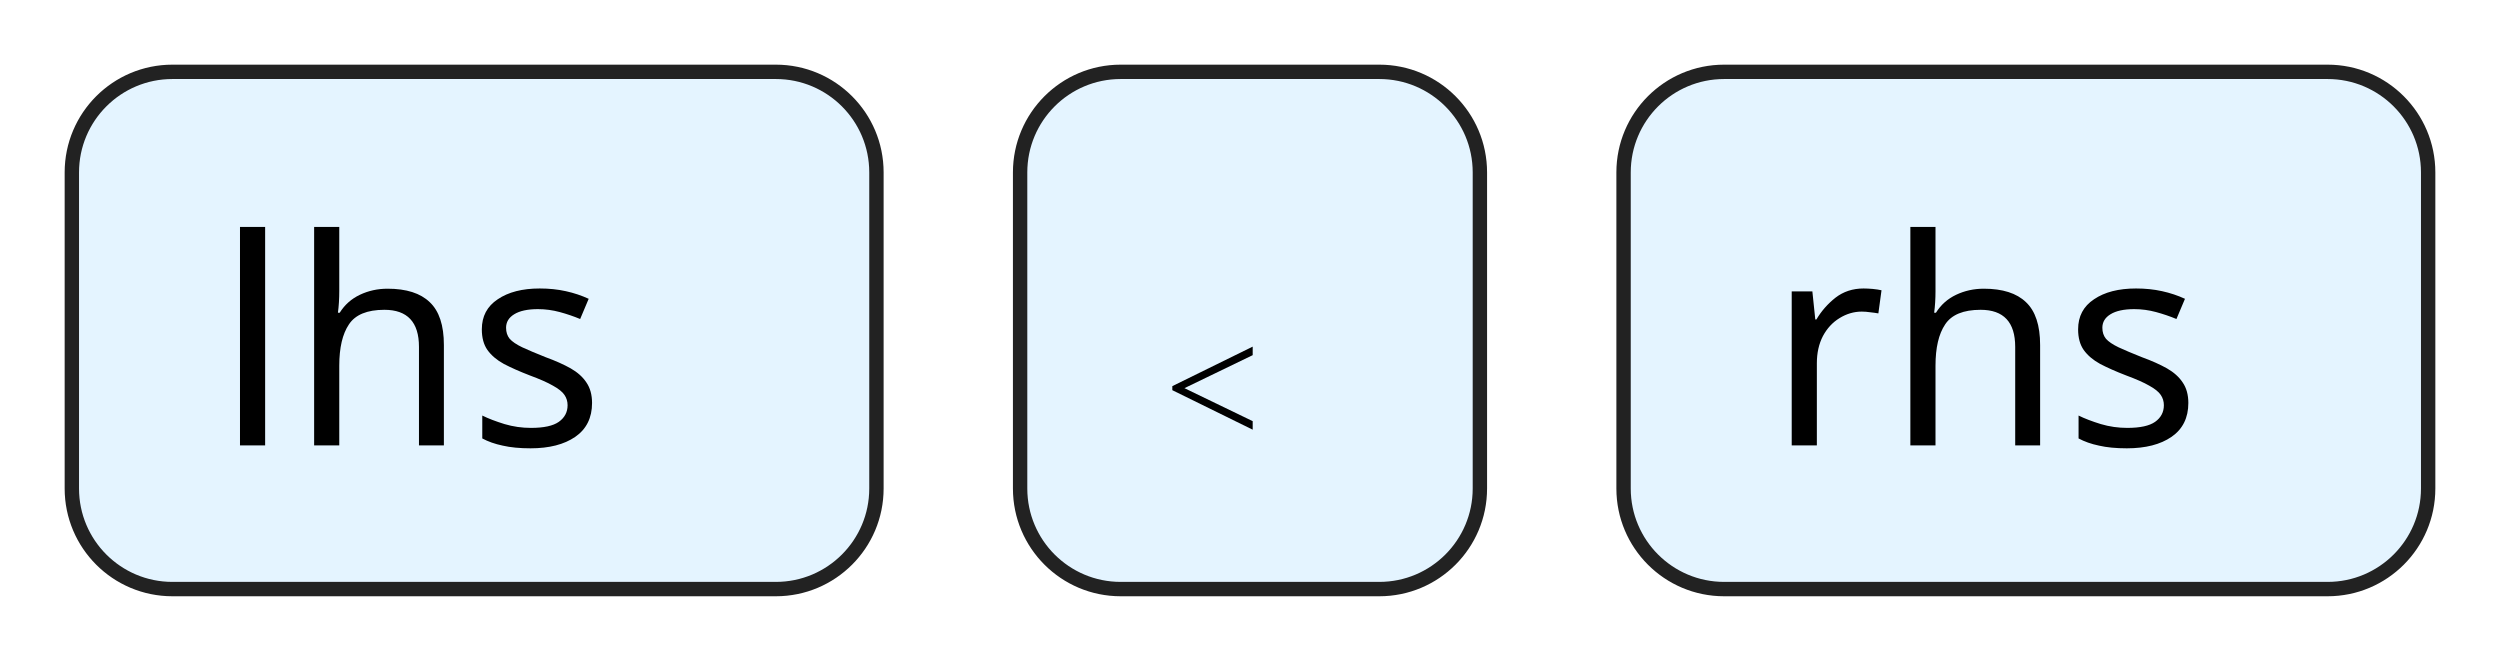
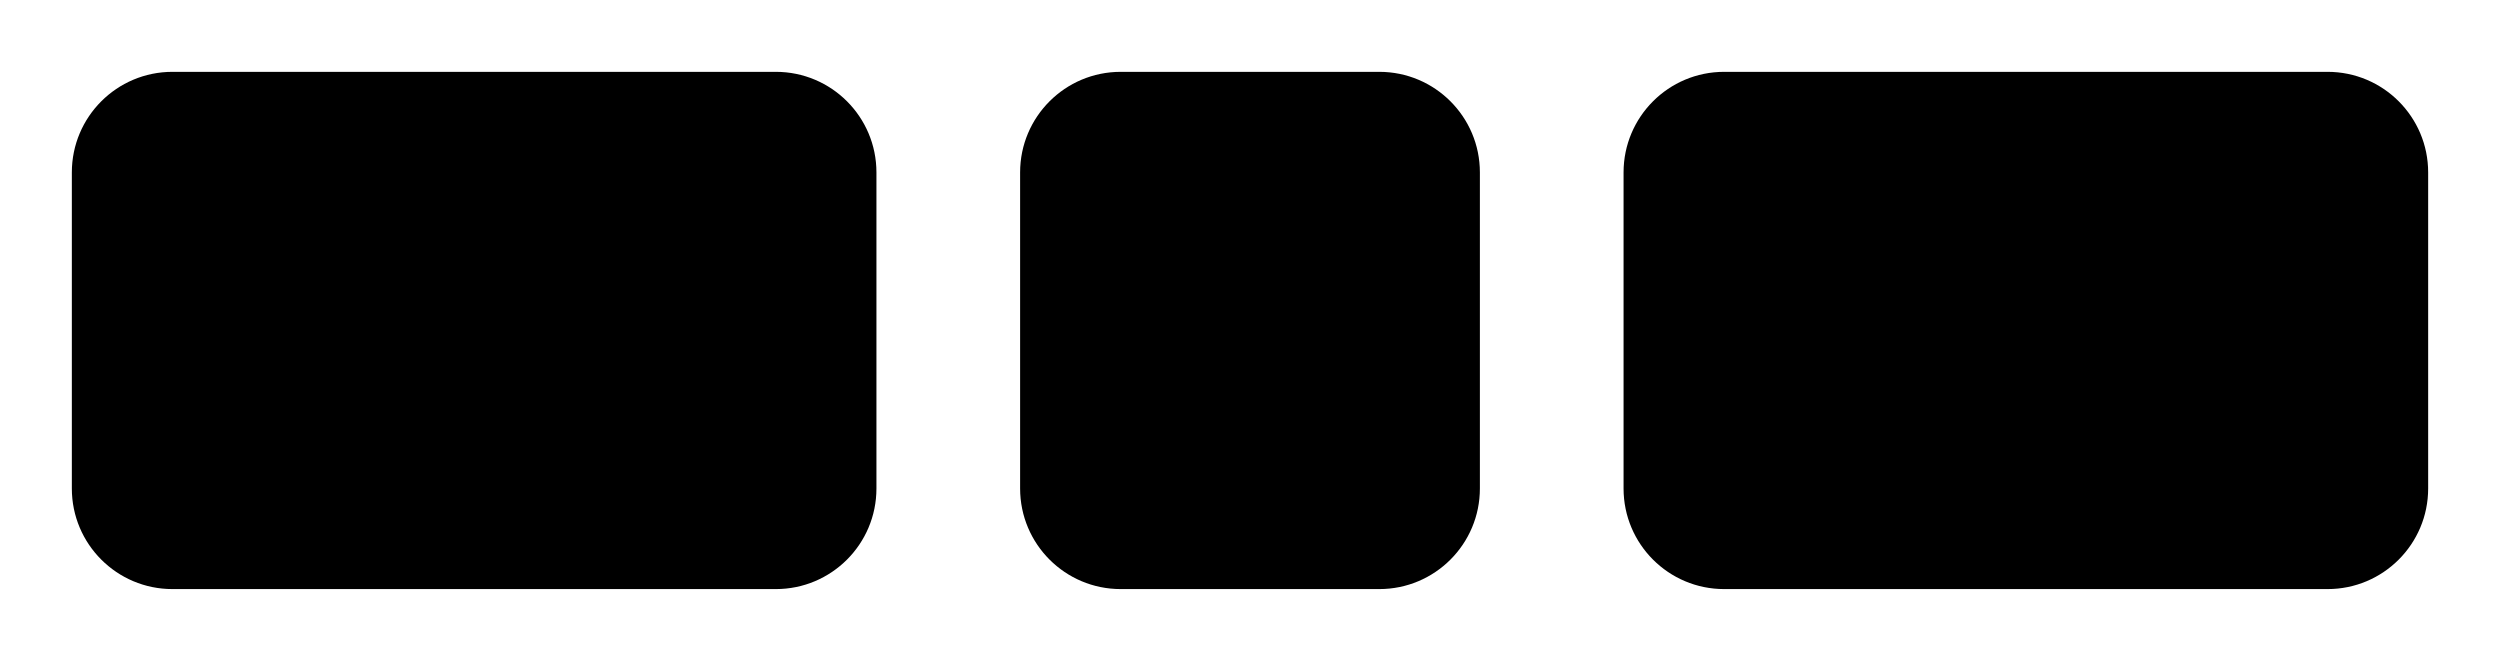
<svg xmlns="http://www.w3.org/2000/svg" version="1.1" width="174" height="46" viewbox="0 0 174 46">
  <defs>
-     <style type="text/css">#guide .c{fill:none;stroke:#222222;}.j{fill:#000000;font-family:Roboto Mono,Sans-serif;font-size:20px;}.l{fill:#e4f4ff;stroke:#222222;}</style>
+     <style type="text/css">#guide .c{fill:none;stroke:#222222;}#guide .j{fill:#000000;font-family:Roboto Mono,Sans-serif;font-size:20px;}#guide .l{fill:#e4f4ff;stroke:#222222;}#guide .syn{fill:#8D8D8D;font-family:Roboto Mono,Sans-serif;font-size:20px;}</style>
  </defs>
  <path class="c" d="M0 31h5m56 0h10m32 0h10m56 0h5" />
  <rect class="l" x="5" y="5" width="56" height="36" rx="7" />
  <text class="j" x="15" y="31">lhs</text>
  <rect class="l" x="71" y="5" width="32" height="36" rx="7" />
-   <text class="null" x="81" y="31">&lt;</text>
+   <text class="syn" x="81" y="31">&lt;</text>
  <rect class="l" x="113" y="5" width="56" height="36" rx="7" />
  <text class="j" x="123" y="31">rhs</text>
</svg>
